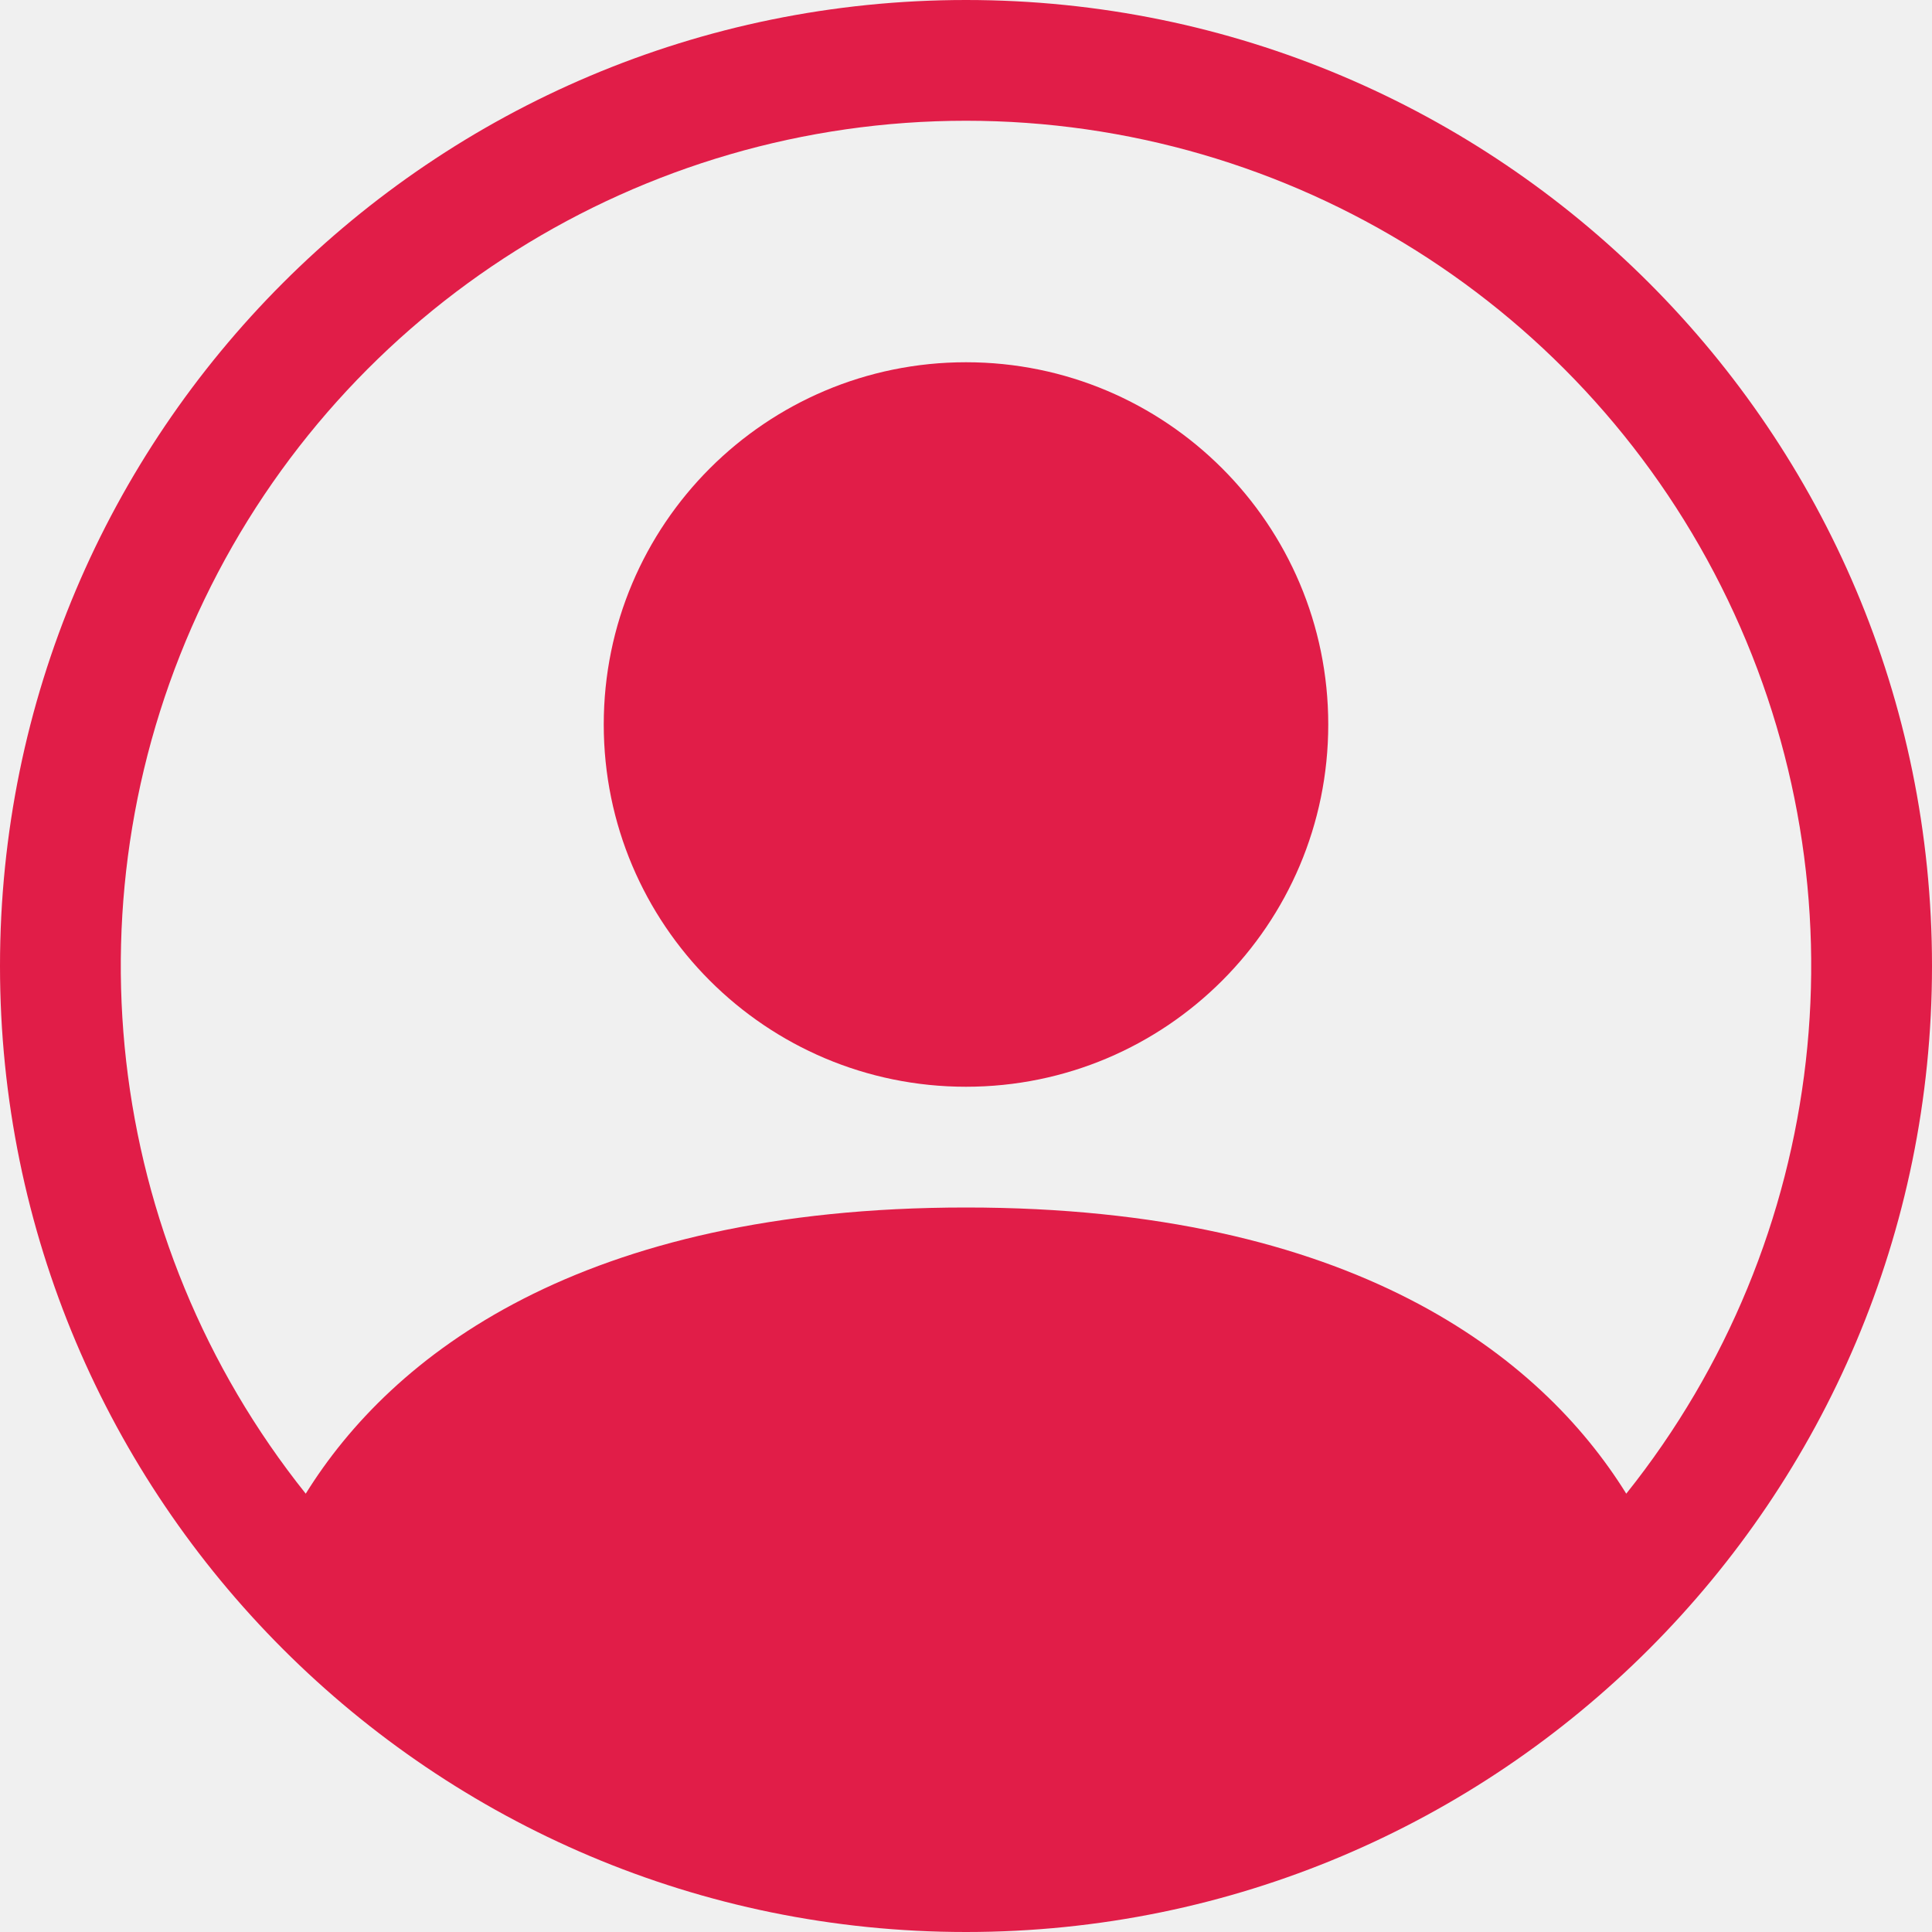
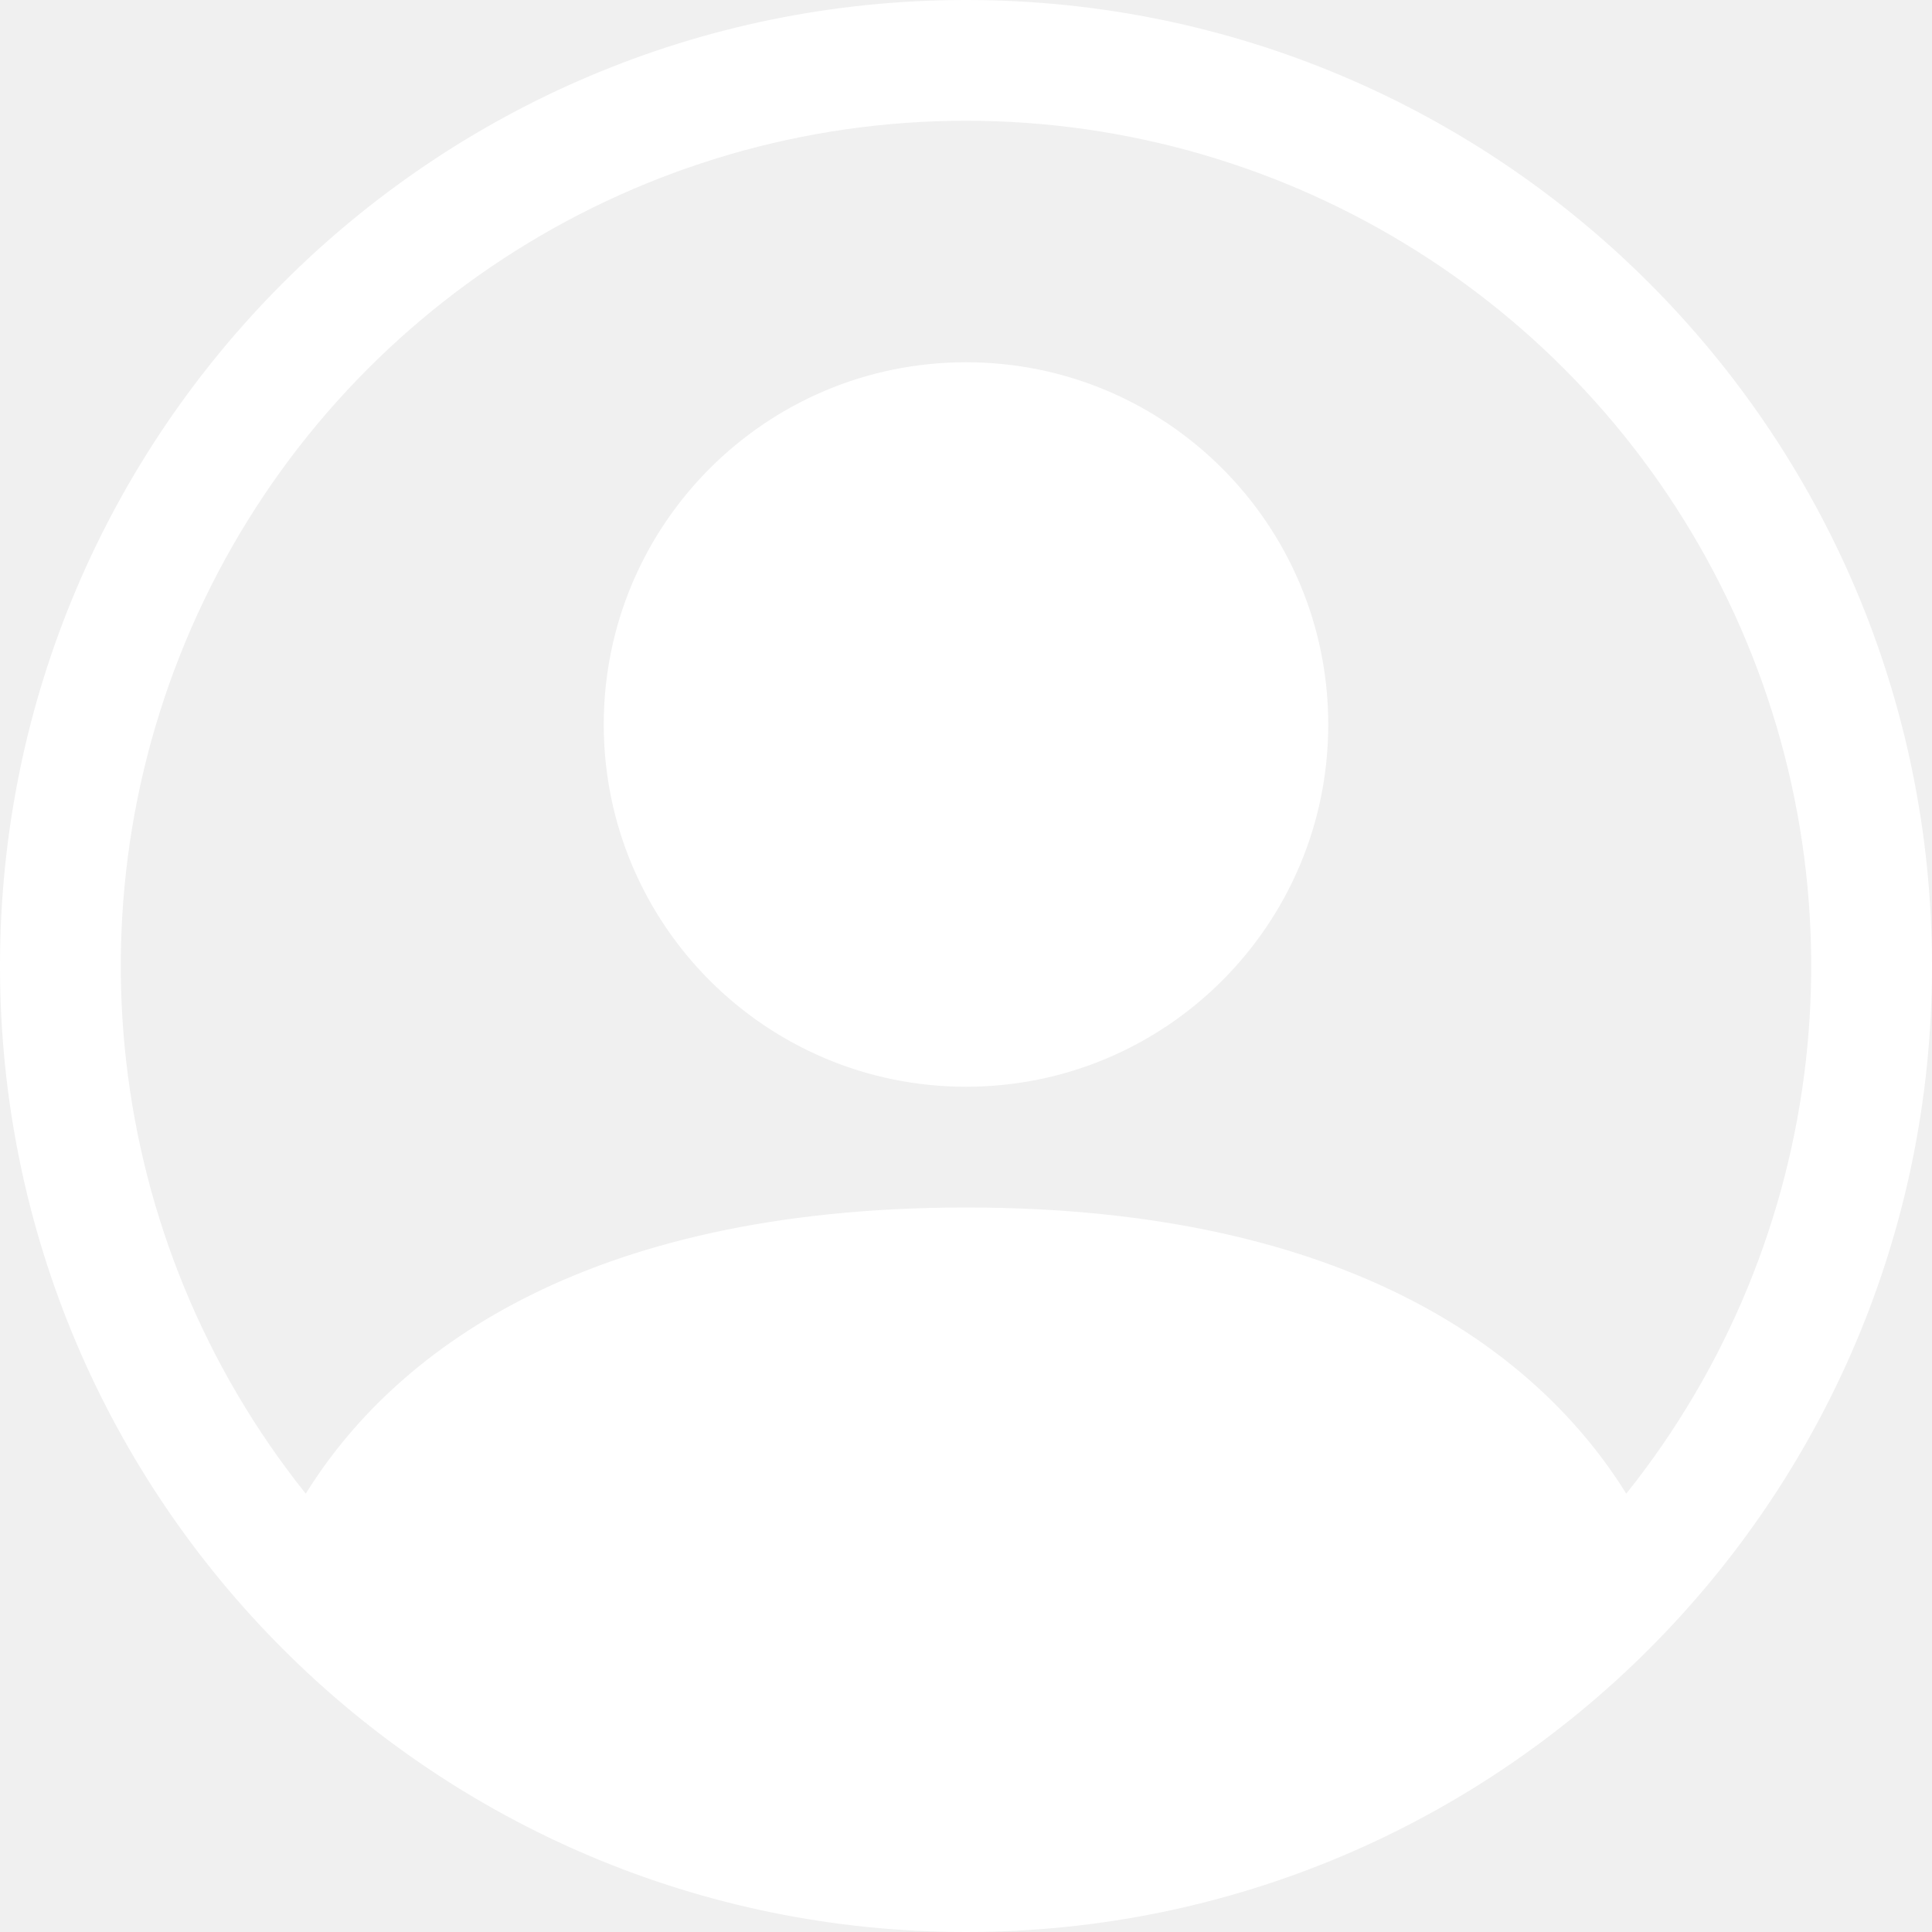
- <svg xmlns="http://www.w3.org/2000/svg" width="16" height="16" fill="#e11d48" class="bi bi-person-circle" viewBox="0 0 16 16">
+ <svg xmlns="http://www.w3.org/2000/svg" width="16" height="16" fill="#fff" class="bi bi-person-circle" viewBox="0 0 16 16">
  <path d="M11 6a3 3 0 1 1-6 0 3 3 0 0 1 6 0" />
  <path fill-rule="evenodd" d="M0 8a8 8 0 1 1 16 0A8 8 0 0 1 0 8m8-7a7 7 0 0 0-5.468 11.37C3.242 11.226 4.805 10 8 10s4.757 1.225 5.468 2.37A7 7 0 0 0 8 1" />
</svg>
